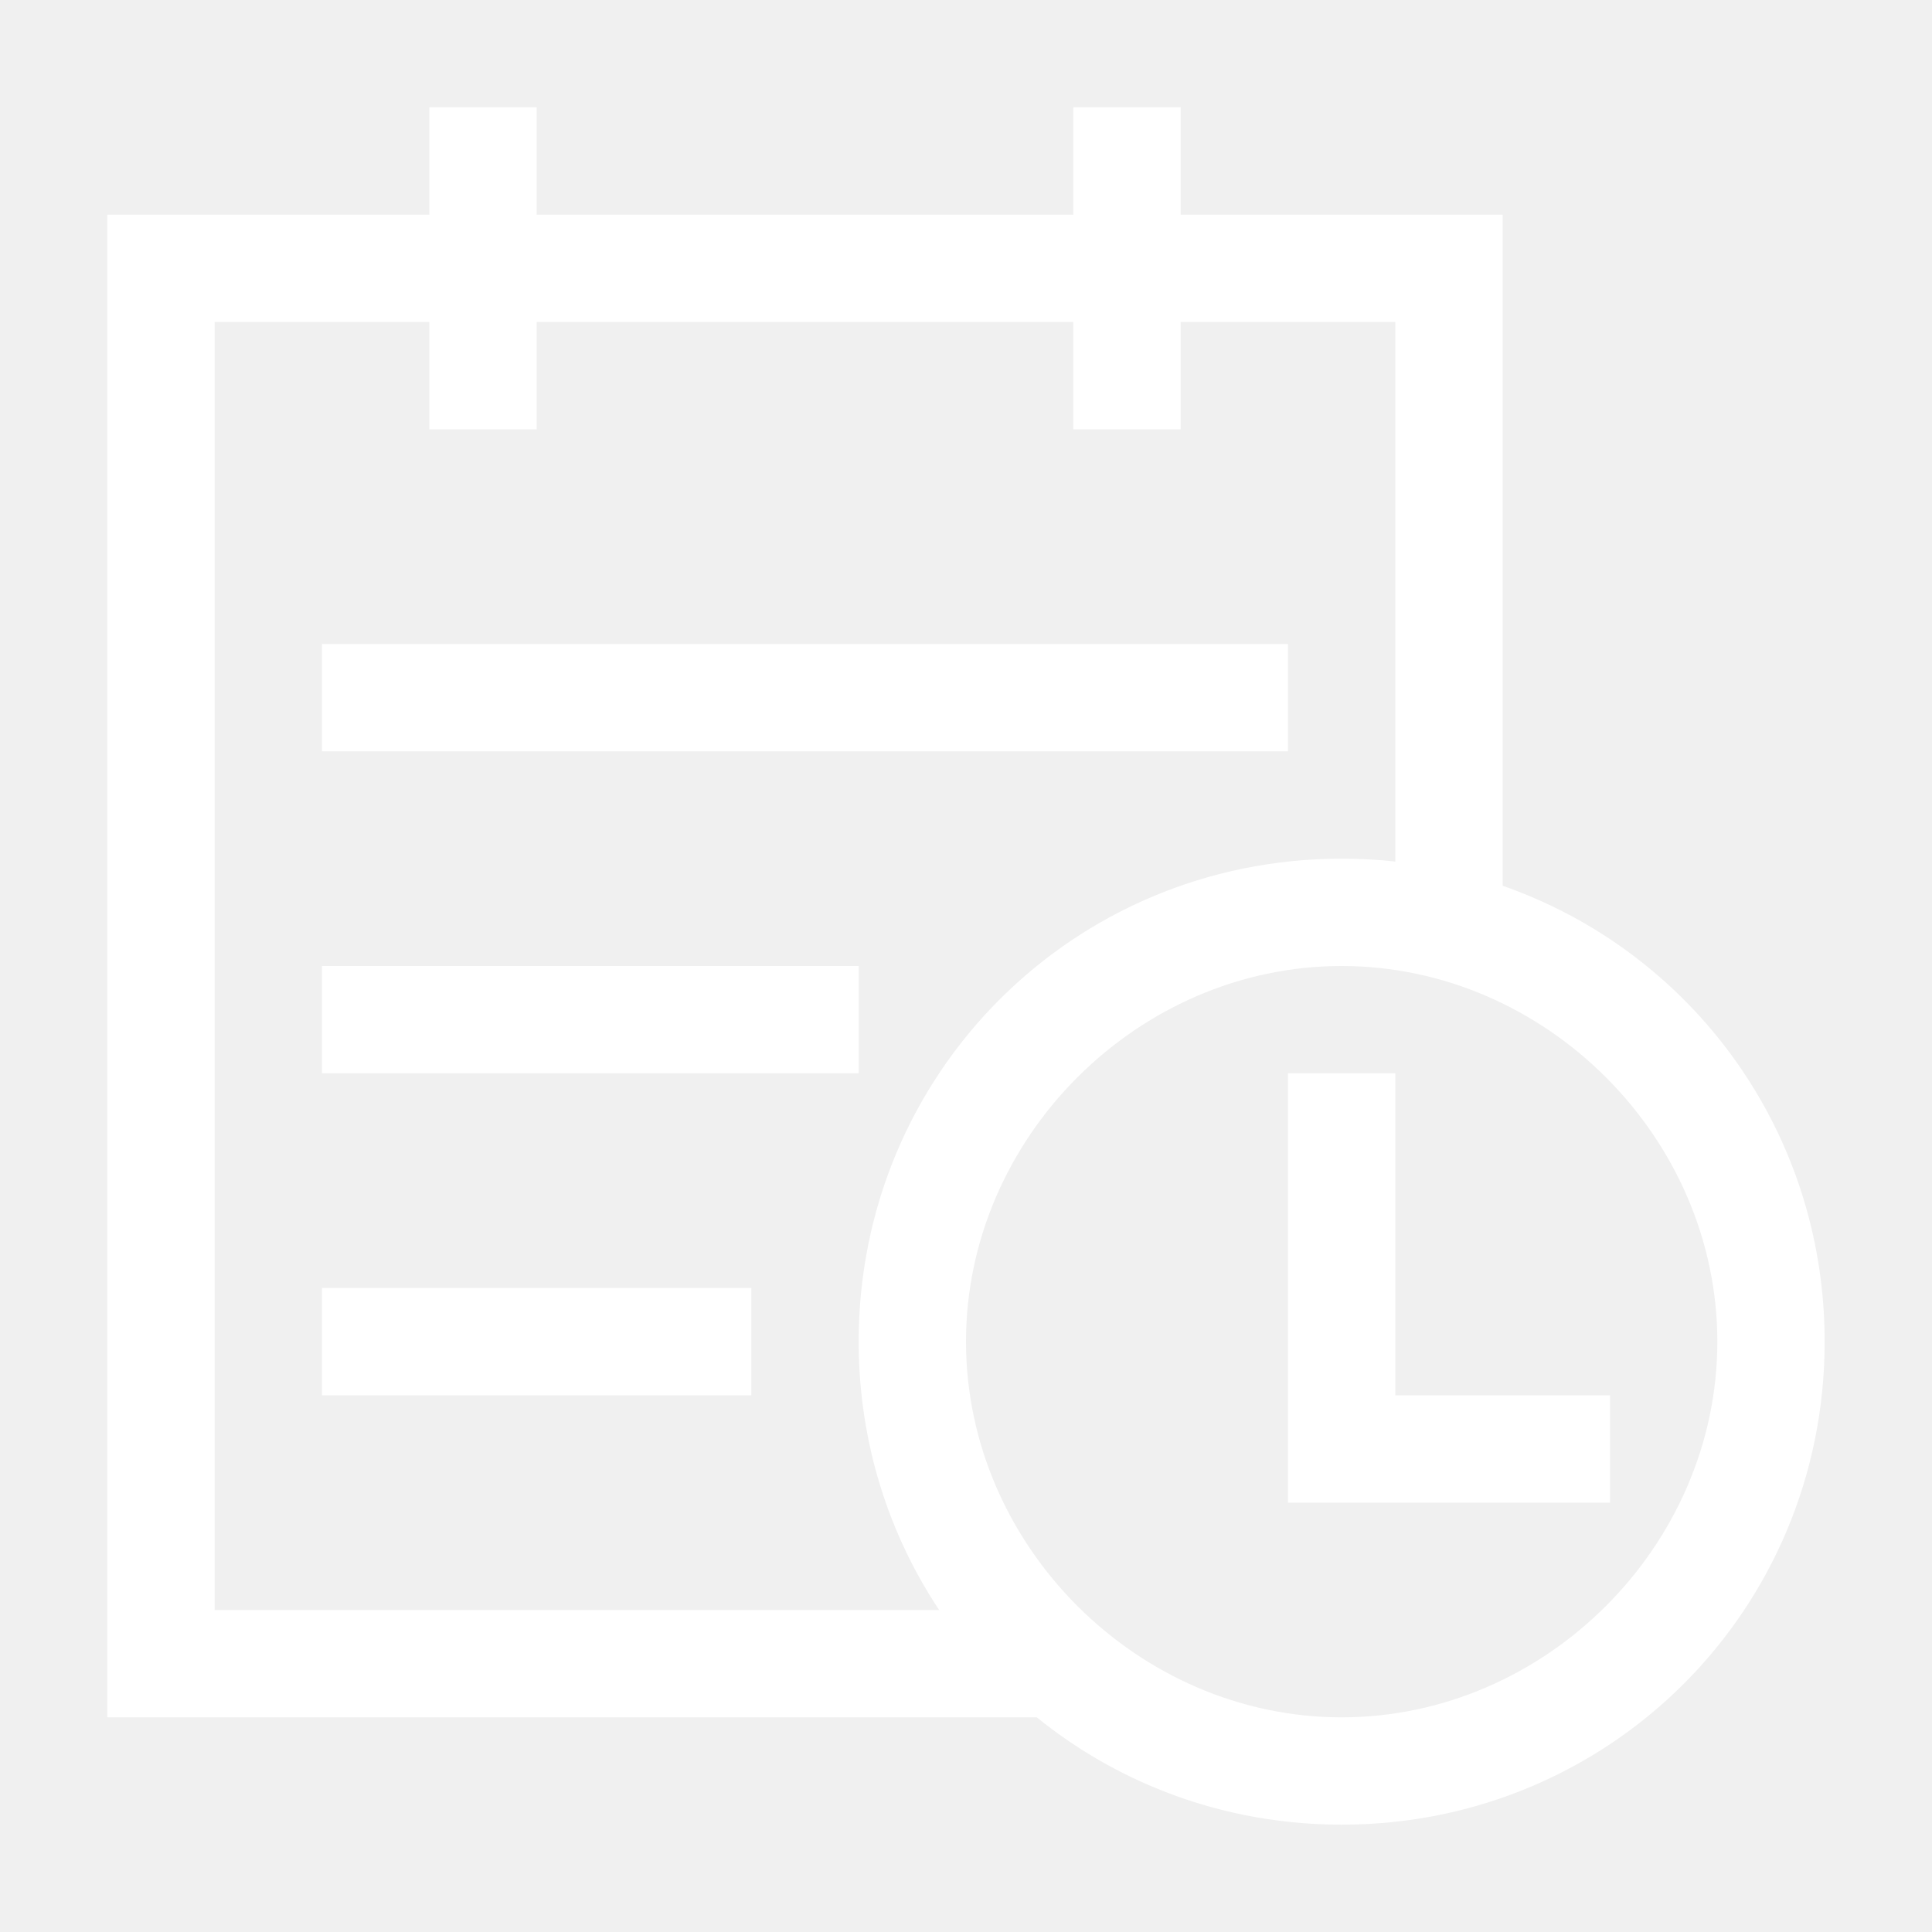
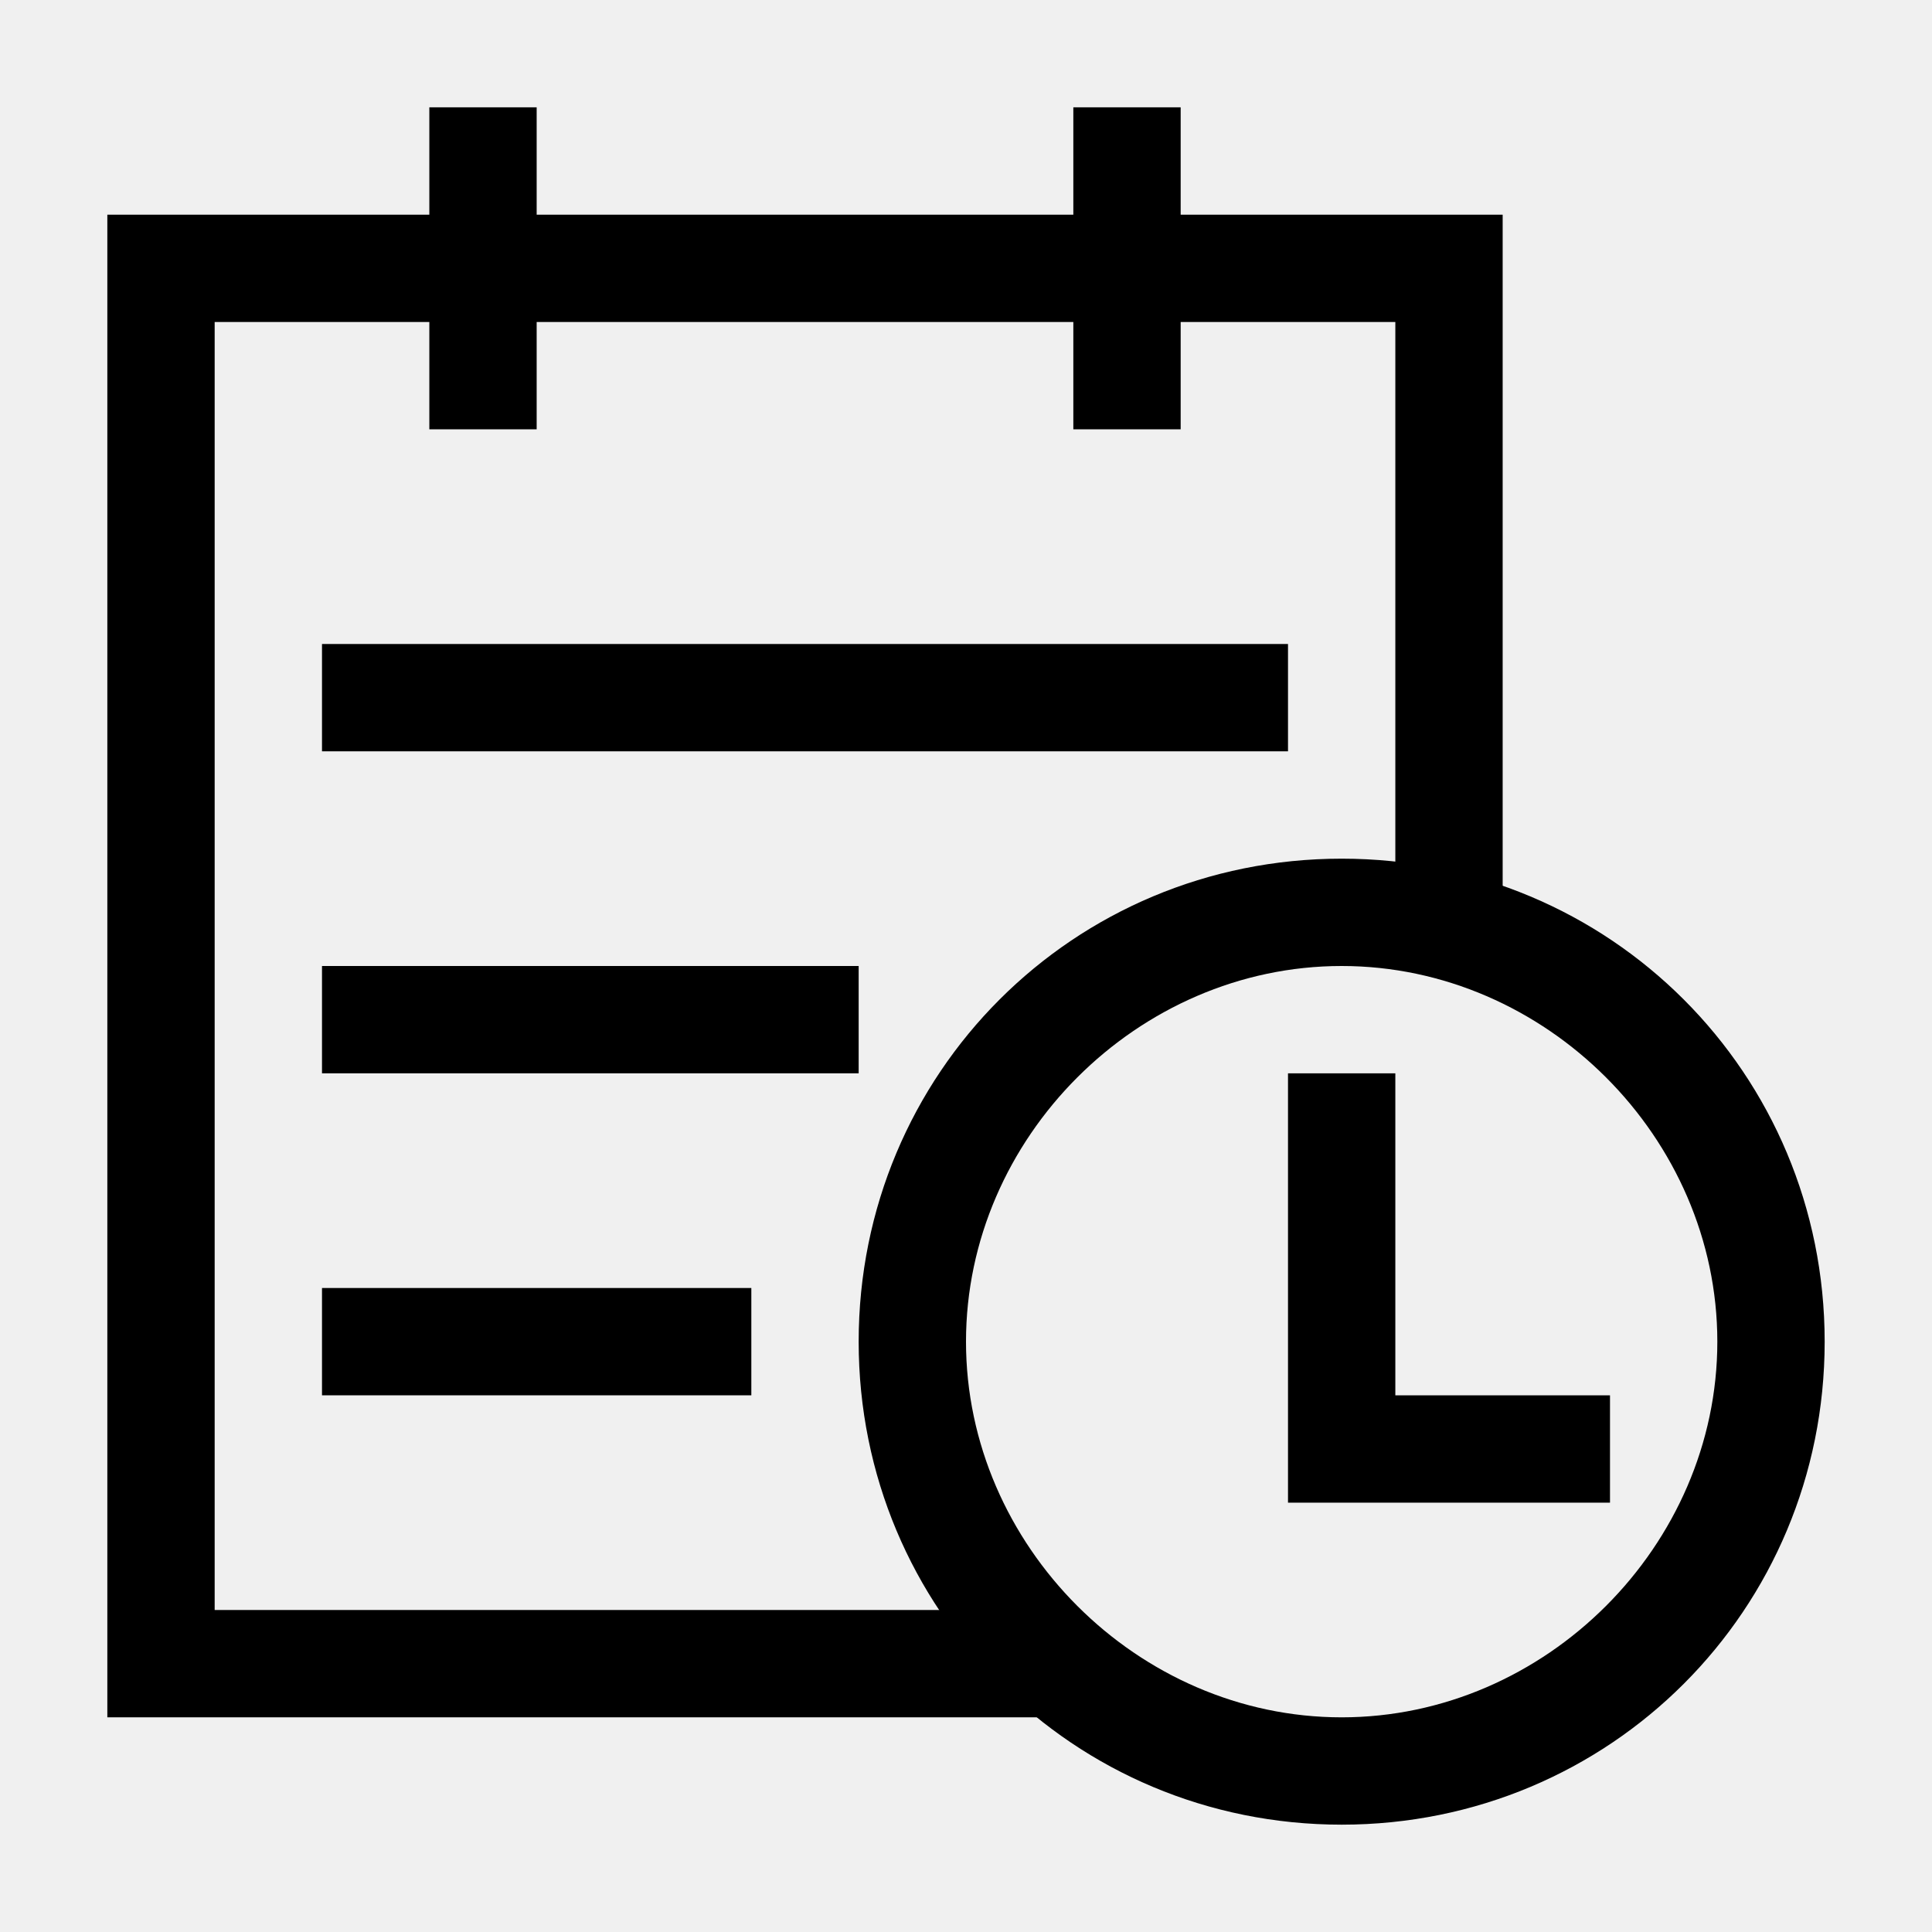
<svg xmlns="http://www.w3.org/2000/svg" t="1573549842775" class="icon" viewBox="0 0 1024 1024" version="1.1" p-id="6767" width="200" height="200">
  <defs>
    <style type="text/css" />
  </defs>
-   <path d="M568.889 910.222h-512V113.778h739.555V512h-56.888V170.667H113.778v682.666H512z" p-id="6768" fill="#ffffff" />
-   <path d="M711.111 512c108.089 0 199.111 91.022 199.111 199.111S819.2 910.222 711.112 910.222 512 819.2 512 711.112 603.022 512 711.111 512m0-56.889c-142.222 0-256 113.778-256 256s113.778 256 256 256 256-113.778 256-256-113.778-256-256-256zM227.556 56.89h56.888v170.667h-56.888z m341.333 0h56.889v170.667h-56.89zM170.667 341.333h512v56.89h-512z m0 170.667H455.11v56.889H170.667z m0 170.667h227.555v56.889H170.667z" p-id="6769" fill="#ffffff" />
-   <path d="M853.333 796.444H682.667V568.89h56.889v170.667h113.777z" p-id="6770" fill="#ffffff" />
+   <path d="M568.889 910.222h-512V113.778h739.555V512h-56.888V170.667H113.778v682.666H512z" p-id="6768" />
+   <path d="M711.111 512c108.089 0 199.111 91.022 199.111 199.111S819.2 910.222 711.112 910.222 512 819.2 512 711.112 603.022 512 711.111 512m0-56.889c-142.222 0-256 113.778-256 256s113.778 256 256 256 256-113.778 256-256-113.778-256-256-256zM227.556 56.89h56.888v170.667h-56.888z m341.333 0h56.889v170.667h-56.89zM170.667 341.333h512v56.89h-512z m0 170.667H455.11v56.889H170.667z m0 170.667h227.555v56.889H170.667z" p-id="6769" />
+   <path d="M853.333 796.444H682.667V568.89h56.889v170.667h113.777z" p-id="6770" />
</svg>
